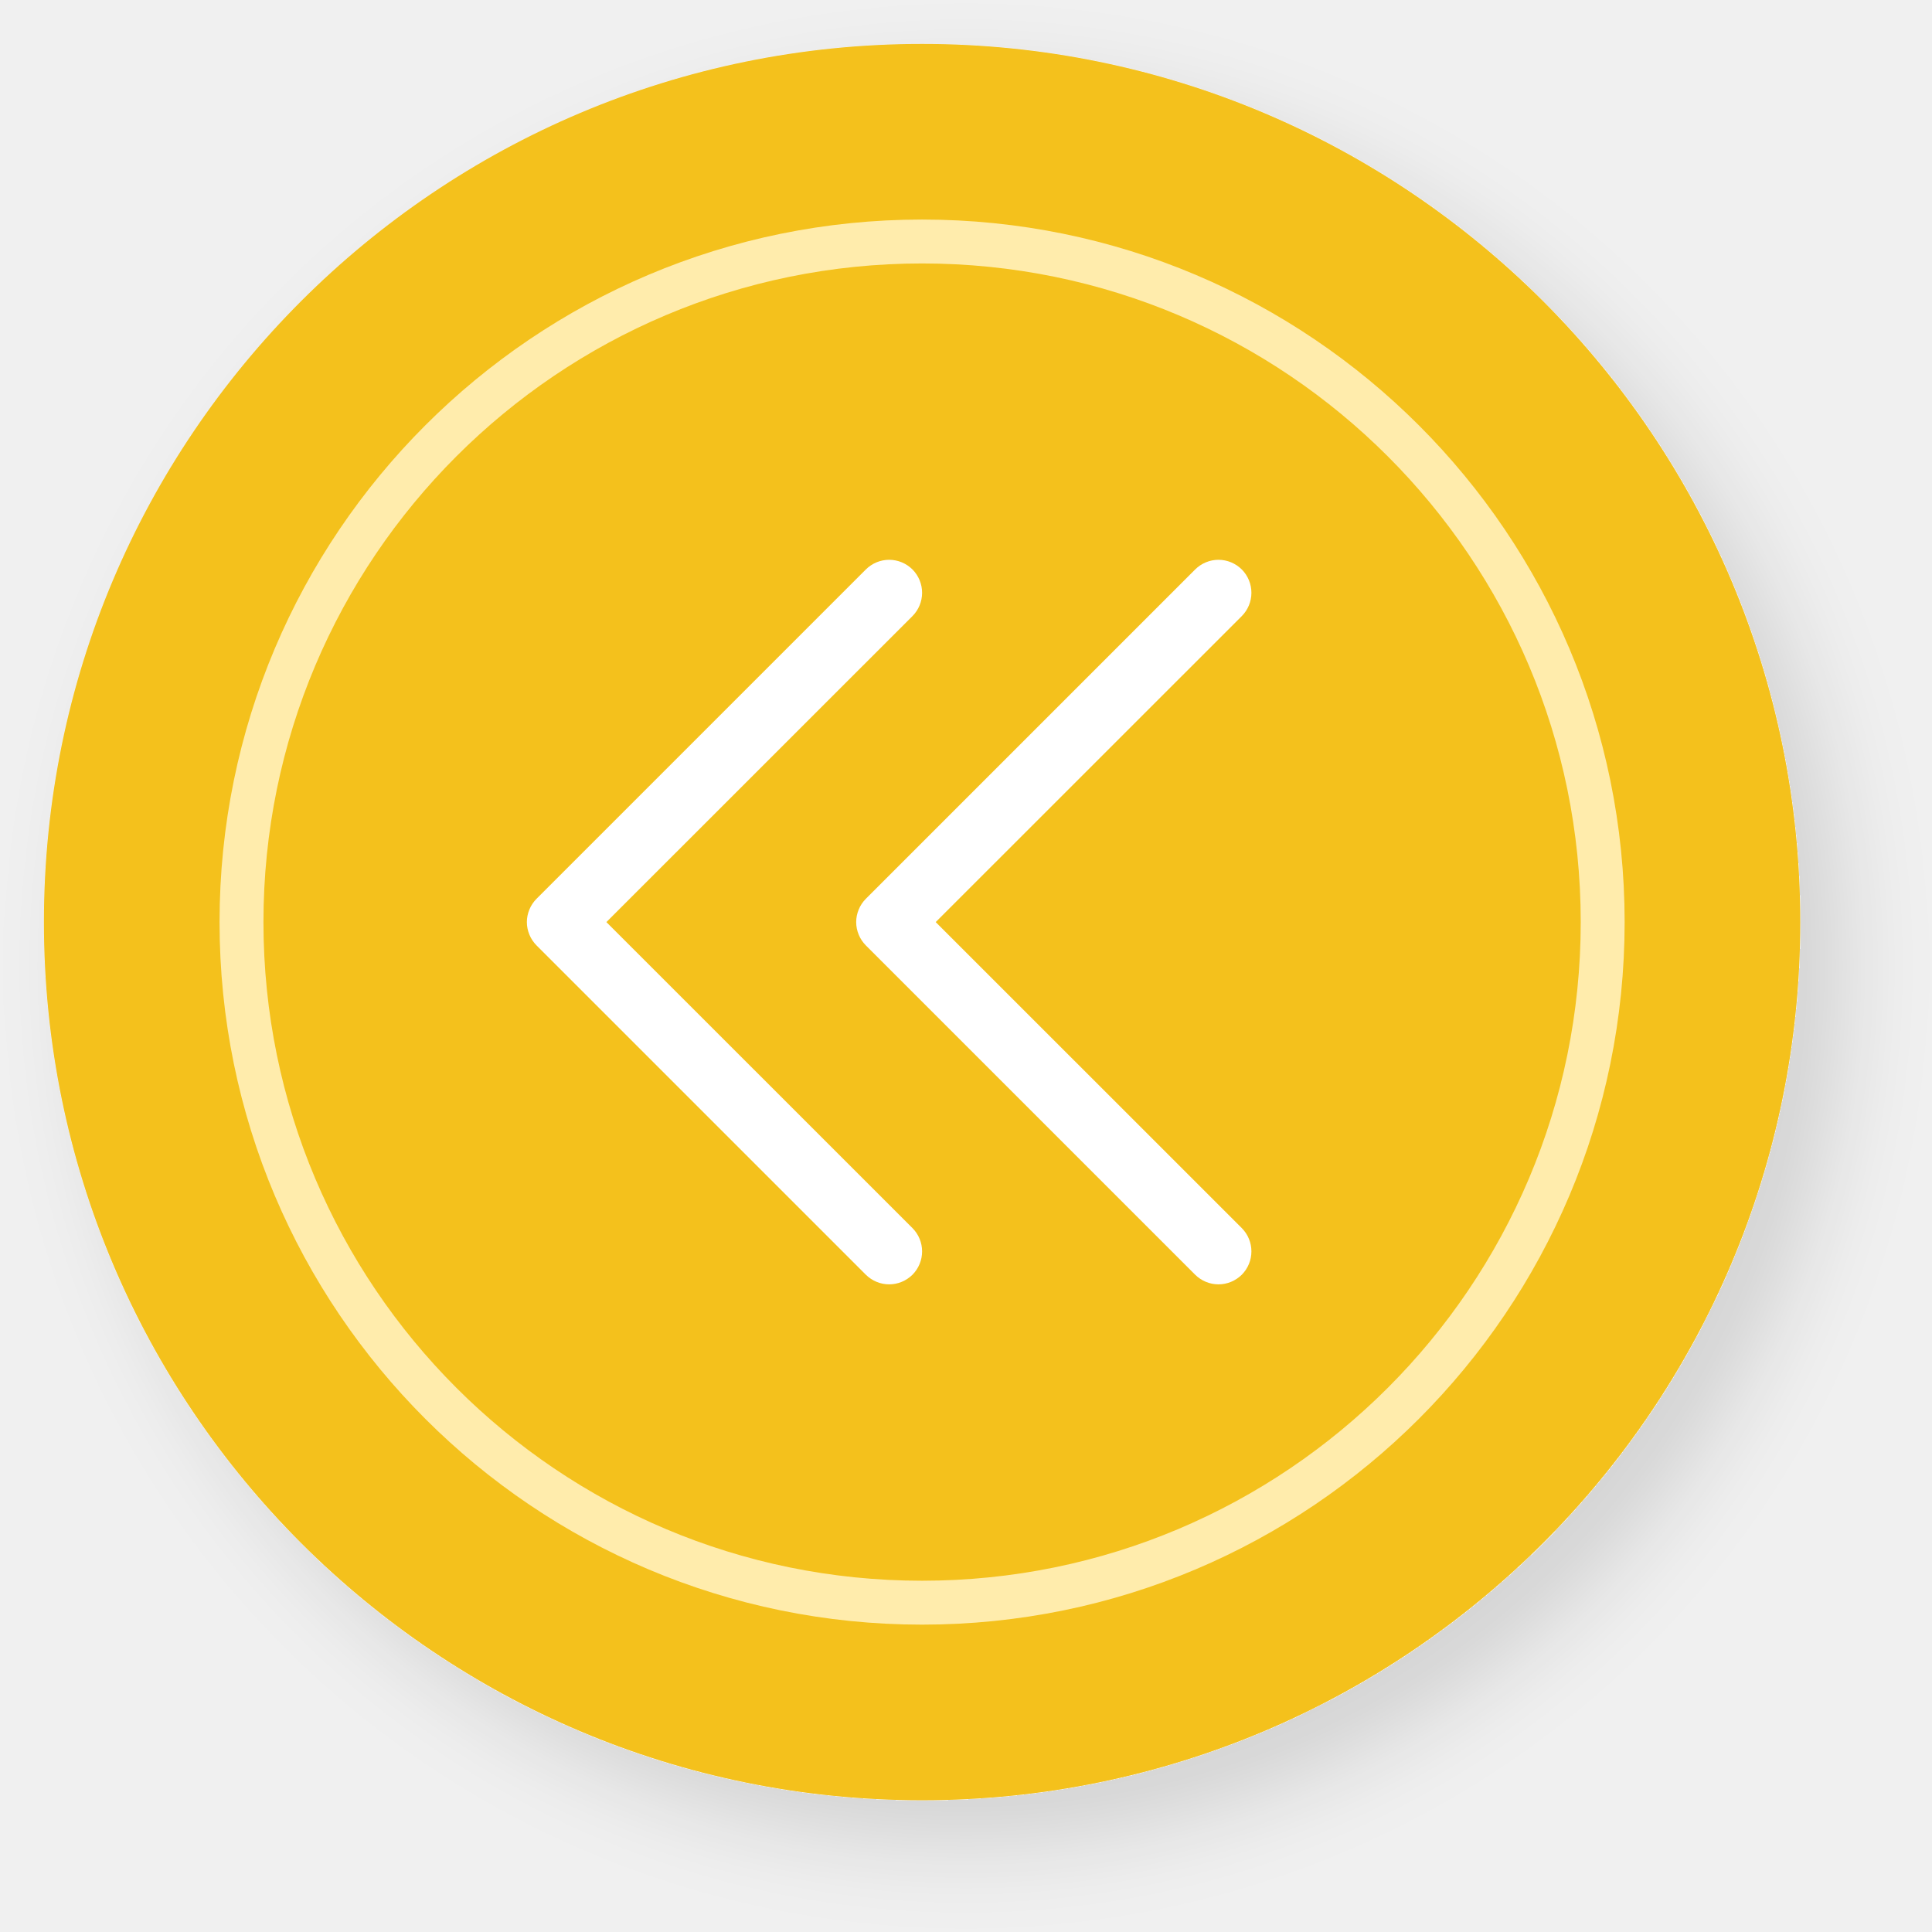
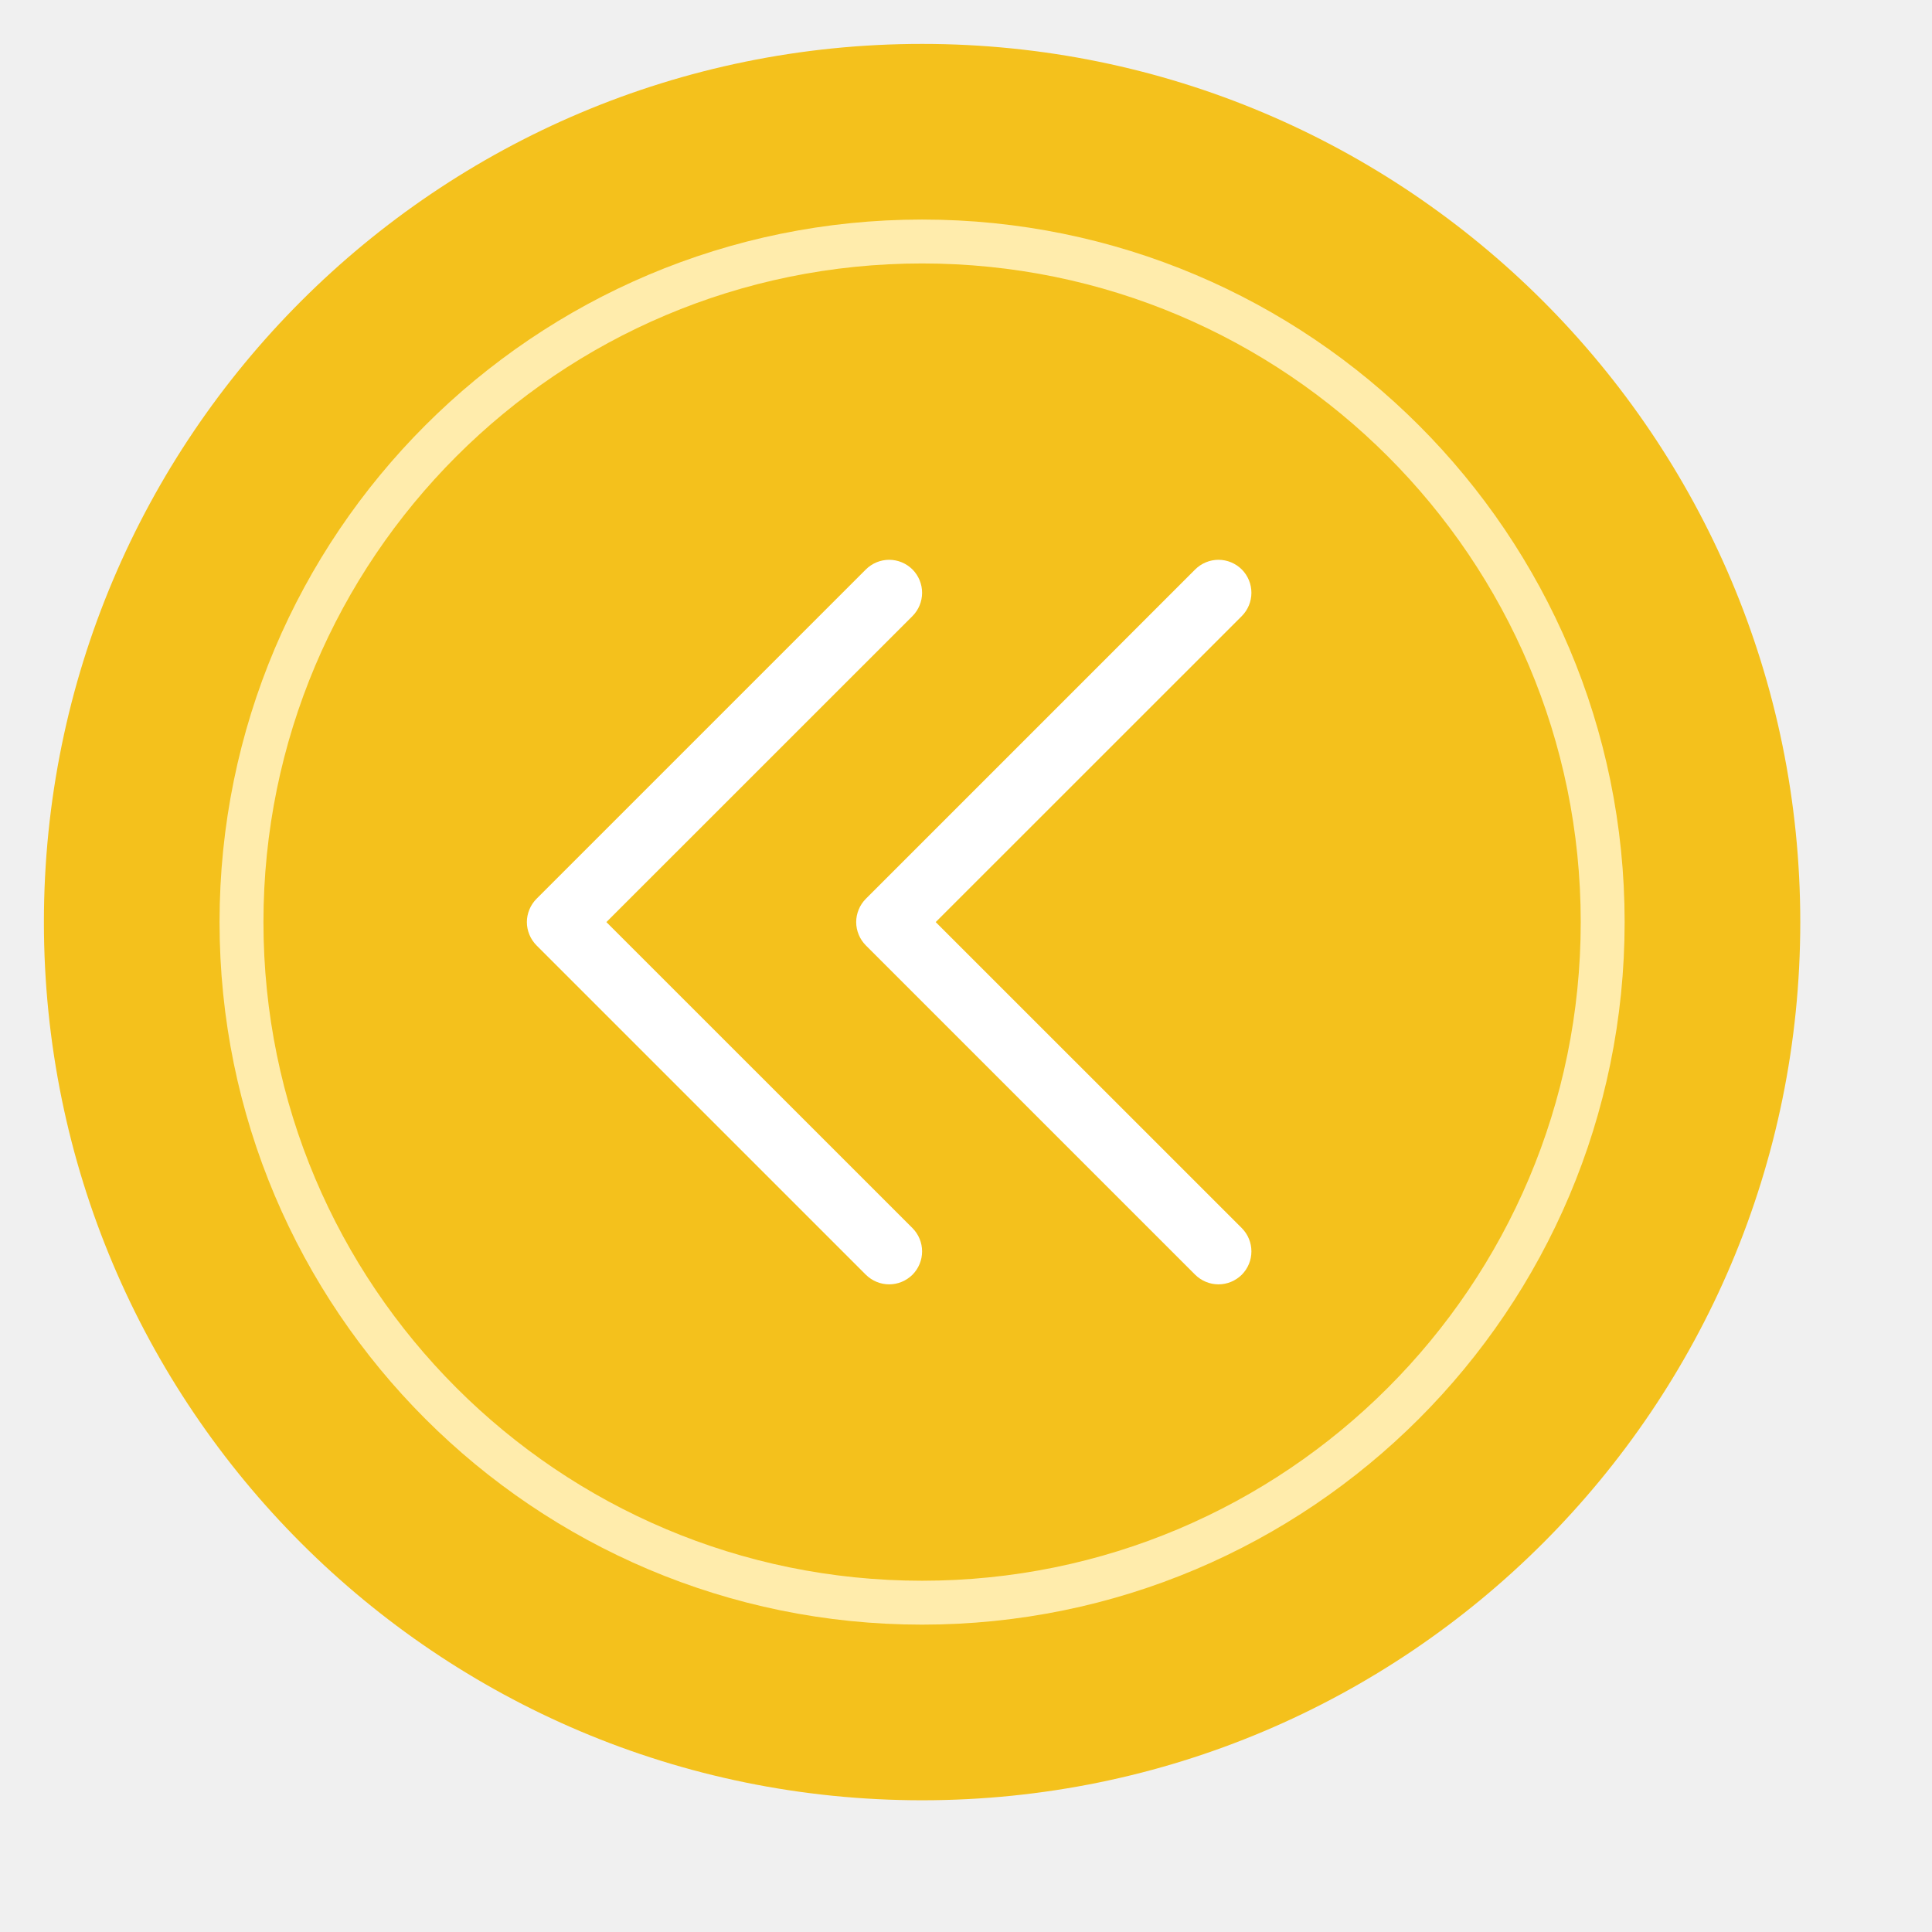
<svg xmlns="http://www.w3.org/2000/svg" width="44" height="44" viewBox="0 0 44 44" fill="none">
-   <g filter="url(#filter0_d_220_6526)">
+   <g>
    <rect x="1" y="1" width="40" height="40" rx="20" fill="#F4C11C" />
    <rect x="5.5" y="5.5" width="31" height="31" rx="15.5" stroke="#FFECAC" />
    <path d="M28.281 27.969C28.35 28.039 28.406 28.122 28.443 28.213C28.481 28.304 28.5 28.401 28.5 28.5C28.5 28.599 28.481 28.696 28.443 28.787C28.406 28.878 28.35 28.961 28.281 29.031C28.211 29.1 28.128 29.155 28.037 29.193C27.946 29.231 27.849 29.25 27.75 29.25C27.651 29.25 27.554 29.231 27.463 29.193C27.372 29.155 27.289 29.1 27.219 29.031L19.719 21.531C19.65 21.461 19.594 21.378 19.557 21.287C19.519 21.196 19.499 21.099 19.499 21C19.499 20.901 19.519 20.804 19.557 20.713C19.594 20.622 19.65 20.539 19.719 20.469L27.219 12.969C27.36 12.829 27.551 12.749 27.75 12.749C27.949 12.749 28.14 12.829 28.281 12.969C28.421 13.11 28.5 13.301 28.5 13.5C28.5 13.699 28.421 13.89 28.281 14.031L21.31 21L28.281 27.969ZM13.81 21L20.781 14.031C20.921 13.89 21 13.699 21 13.5C21 13.301 20.921 13.11 20.781 12.969C20.64 12.829 20.449 12.749 20.25 12.749C20.051 12.749 19.86 12.829 19.719 12.969L12.219 20.469C12.15 20.539 12.094 20.622 12.057 20.713C12.019 20.804 11.999 20.901 11.999 21C11.999 21.099 12.019 21.196 12.057 21.287C12.094 21.378 12.15 21.461 12.219 21.531L19.719 29.031C19.789 29.1 19.872 29.155 19.963 29.193C20.054 29.231 20.151 29.25 20.25 29.25C20.349 29.25 20.446 29.231 20.537 29.193C20.628 29.155 20.711 29.1 20.781 29.031C20.85 28.961 20.906 28.878 20.943 28.787C20.981 28.696 21 28.599 21 28.5C21 28.401 20.981 28.304 20.943 28.213C20.906 28.122 20.85 28.039 20.781 27.969L13.81 21Z" fill="white" />
  </g>
-   <defs>
-     <filter id="filter0_d_220_6526" x="0" y="0" width="44" height="44" filterUnits="userSpaceOnUse" color-interpolation-filters="sRGB">
-       <feFlood flood-opacity="0" result="BackgroundImageFix" />
-       <feColorMatrix in="SourceAlpha" type="matrix" values="0 0 0 0 0 0 0 0 0 0 0 0 0 0 0 0 0 0 127 0" result="hardAlpha" />
-       <feOffset dx="1" dy="1" />
-       <feGaussianBlur stdDeviation="1" />
-       <feComposite in2="hardAlpha" operator="out" />
-       <feColorMatrix type="matrix" values="0 0 0 0 0 0 0 0 0 0 0 0 0 0 0 0 0 0 0.12 0" />
-       <feBlend mode="normal" in2="BackgroundImageFix" result="effect1_dropShadow_220_6526" />
-       <feBlend mode="normal" in="SourceGraphic" in2="effect1_dropShadow_220_6526" result="shape" />
-     </filter>
-   </defs>
</svg>
